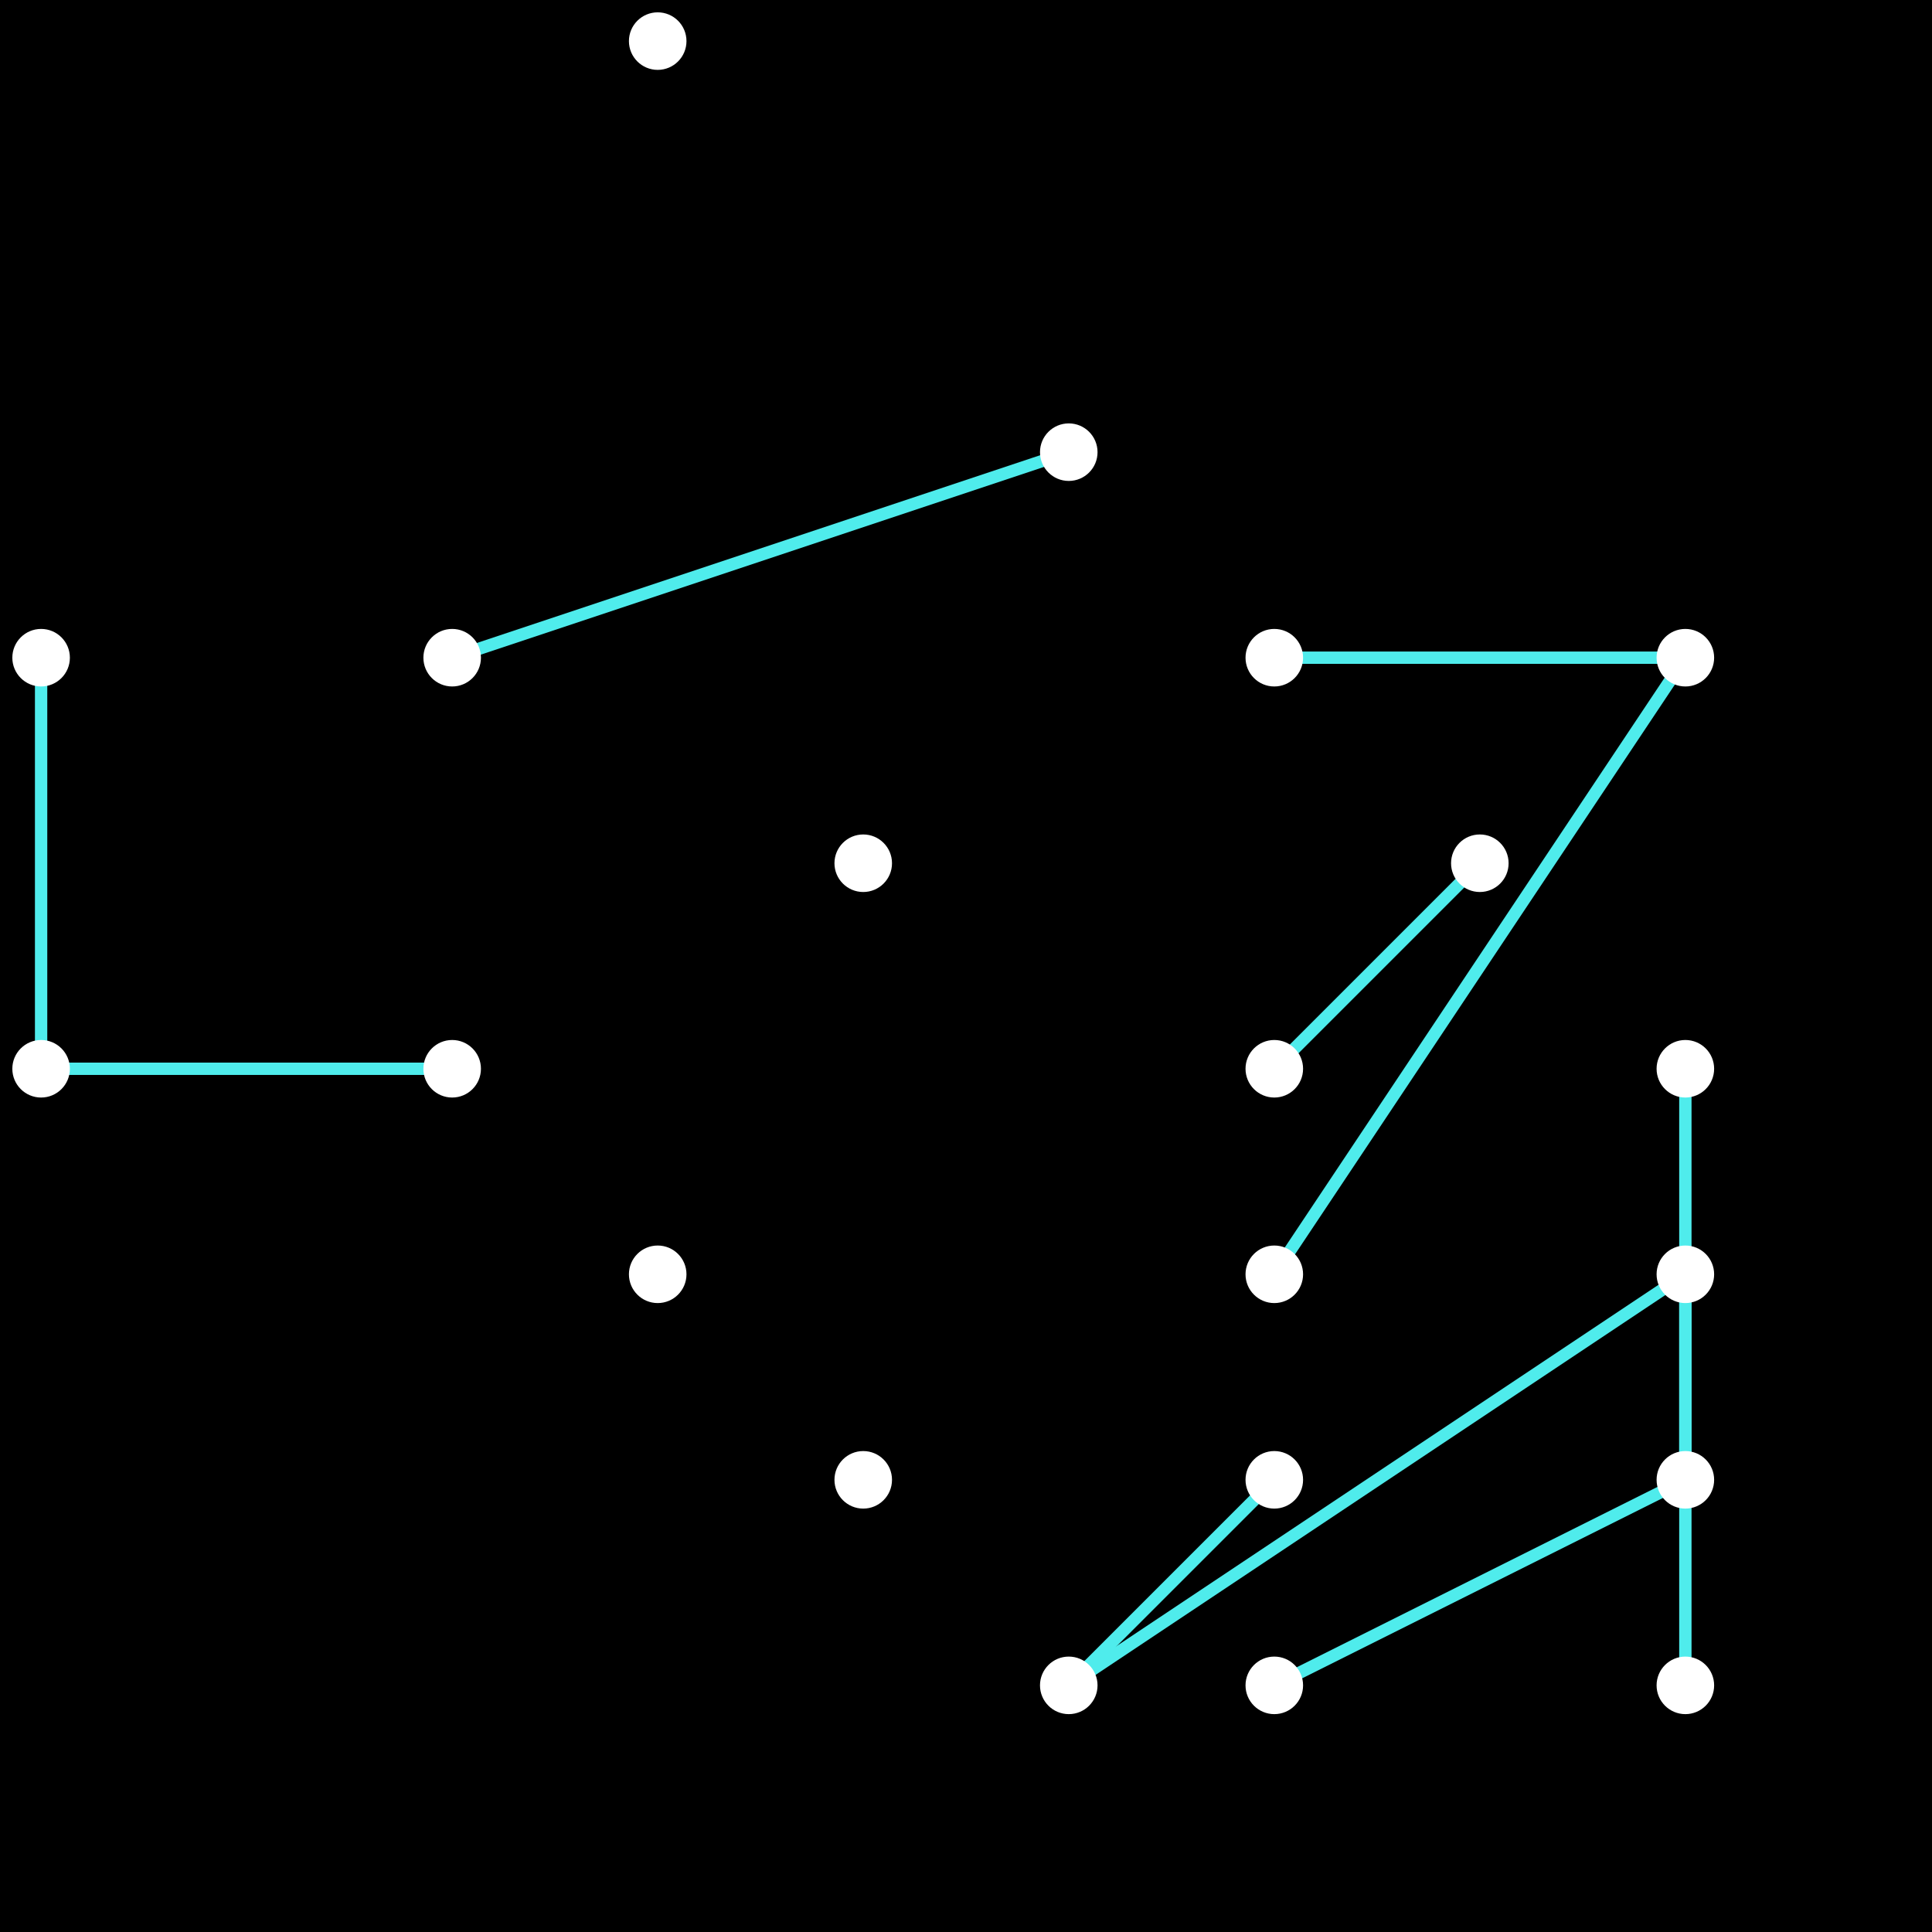
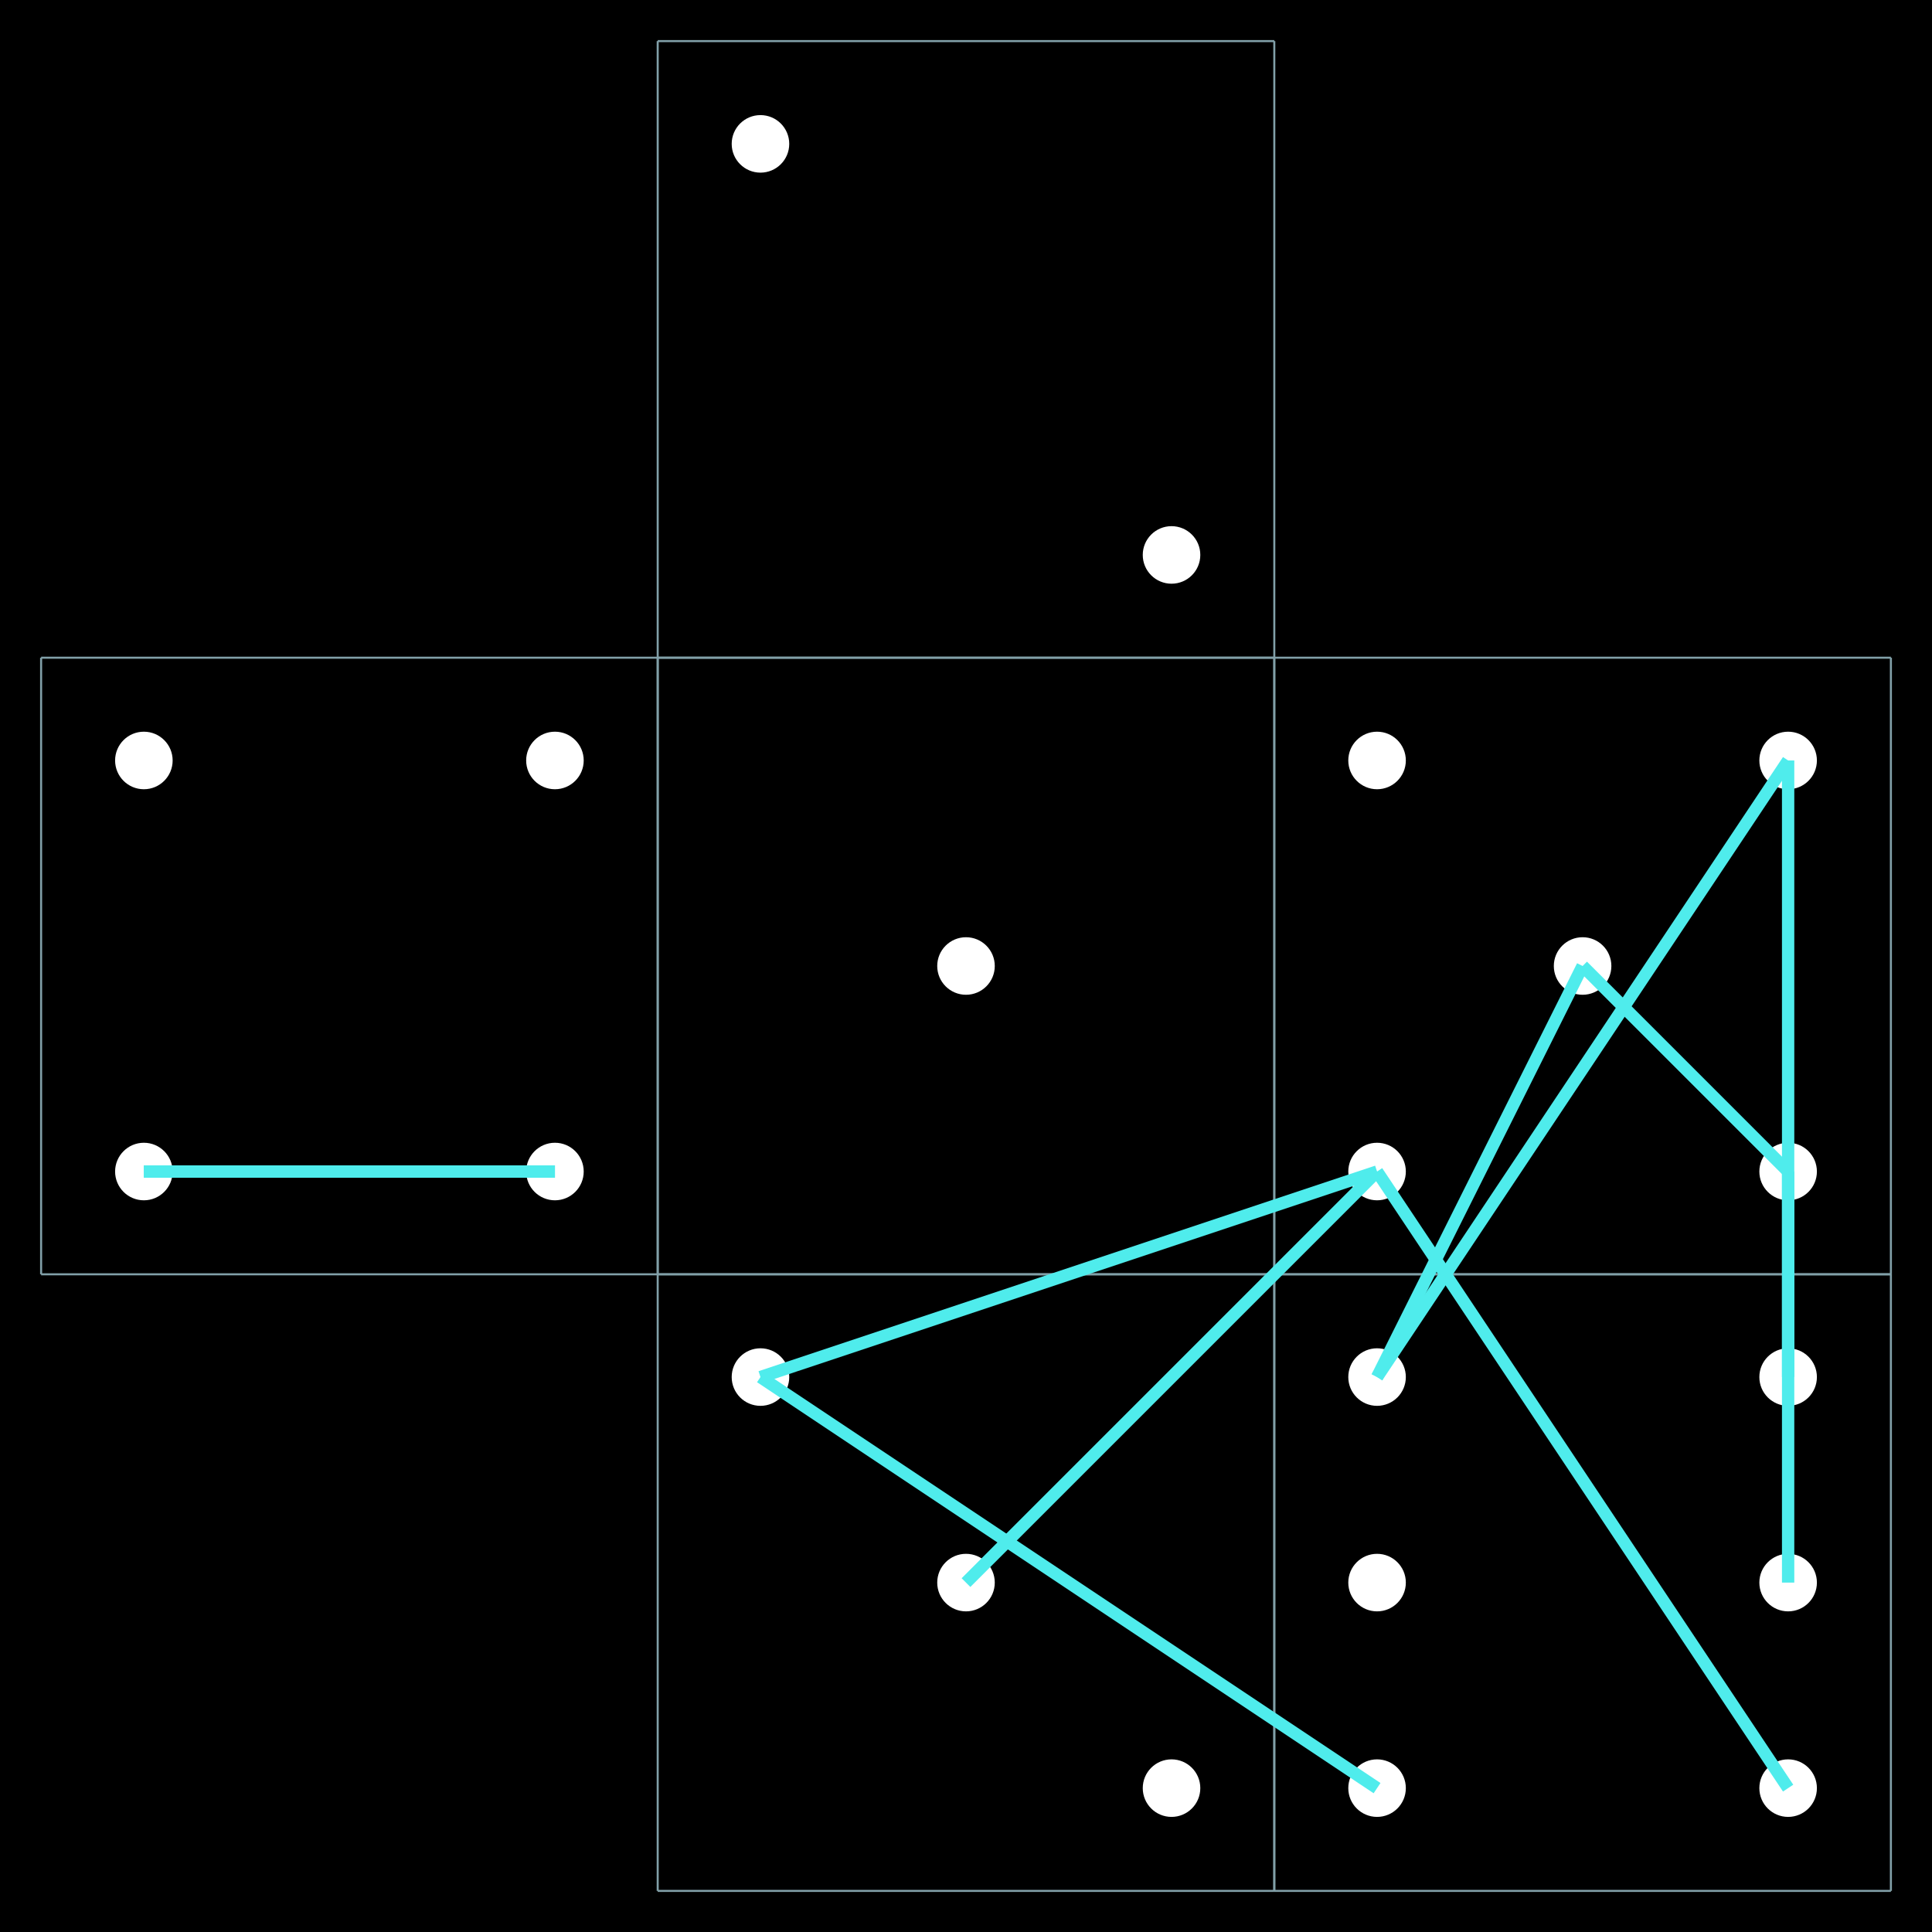
<svg xmlns="http://www.w3.org/2000/svg" height="470" viewBox="-10 -10 470 470" width="470">
  <rect fill="#000000" height="470" width="470" x="-10" y="-10" />
-   <g class="layer" data-layer="connections">
-     <line data-object="connections--anon-0" stroke-width="3" x1="250" x2="100" y1="100" y2="150" style="stroke: #4fecec; fill: transparent;" />
-     <line data-object="connections--anon-1" stroke-width="3" x1="100" x2="0" y1="250" y2="250" style="stroke: #4fecec; fill: transparent;" />
-     <line data-object="connections--anon-10" stroke-width="3" x1="300" x2="350" y1="250" y2="200" style="stroke: #4fecec; fill: transparent;" />
-     <line data-object="connections--anon-2" stroke-width="3" x1="300" x2="400" y1="300" y2="150" style="stroke: #4fecec; fill: transparent;" />
-     <line data-object="connections--anon-3" stroke-width="3" x1="0" x2="0" y1="150" y2="250" style="stroke: #4fecec; fill: transparent;" />
-     <line data-object="connections--anon-4" stroke-width="3" x1="300" x2="250" y1="350" y2="400" style="stroke: #4fecec; fill: transparent;" />
-     <line data-object="connections--anon-5" stroke-width="3" x1="300" x2="400" y1="150" y2="150" style="stroke: #4fecec; fill: transparent;" />
-     <line data-object="connections--anon-6" stroke-width="3" x1="250" x2="400" y1="400" y2="300" style="stroke: #4fecec; fill: transparent;" />
-     <line data-object="connections--anon-7" stroke-width="3" x1="300" x2="400" y1="400" y2="350" style="stroke: #4fecec; fill: transparent;" />
-     <line data-object="connections--anon-8" stroke-width="3" x1="400" x2="400" y1="350" y2="300" style="stroke: #4fecec; fill: transparent;" />
-     <line data-object="connections--anon-9" stroke-width="3" x1="400" x2="400" y1="400" y2="250" style="stroke: #4fecec; fill: transparent;" />
+   <g class="layer" data-layer="dices_bg">
+     <line data-object="dices_bg--anon-0" stroke-width="0.5" x1="150" x2="300" y1="150" y2="150" style="stroke: #81a0a8; fill: transparent;" />
+     <line data-object="dices_bg--anon-1" stroke-width="0.5" x1="300" x2="300" y1="150" y2="300" style="stroke: #81a0a8; fill: transparent;" />
+     <line data-object="dices_bg--anon-10" stroke-width="0.5" x1="150" x2="0" y1="300" y2="300" style="stroke: #81a0a8; fill: transparent;" />
+     <line data-object="dices_bg--anon-11" stroke-width="0.5" x1="0" x2="0" y1="300" y2="150" style="stroke: #81a0a8; fill: transparent;" />
+     <line data-object="dices_bg--anon-12" stroke-width="0.5" x1="300" x2="450" y1="150" y2="150" style="stroke: #81a0a8; fill: transparent;" />
+     <line data-object="dices_bg--anon-13" stroke-width="0.5" x1="450" x2="450" y1="150" y2="300" style="stroke: #81a0a8; fill: transparent;" />
+     <line data-object="dices_bg--anon-14" stroke-width="0.5" x1="450" x2="300" y1="300" y2="300" style="stroke: #81a0a8; fill: transparent;" />
+     <line data-object="dices_bg--anon-15" stroke-width="0.5" x1="300" x2="300" y1="300" y2="150" style="stroke: #81a0a8; fill: transparent;" />
+     <line data-object="dices_bg--anon-16" stroke-width="0.5" x1="150" x2="300" y1="300" y2="300" style="stroke: #81a0a8; fill: transparent;" />
+     <line data-object="dices_bg--anon-17" stroke-width="0.5" x1="300" x2="300" y1="300" y2="450" style="stroke: #81a0a8; fill: transparent;" />
+     <line data-object="dices_bg--anon-18" stroke-width="0.5" x1="300" x2="150" y1="450" y2="450" style="stroke: #81a0a8; fill: transparent;" />
+     <line data-object="dices_bg--anon-19" stroke-width="0.5" x1="150" x2="150" y1="450" y2="300" style="stroke: #81a0a8; fill: transparent;" />
+     <line data-object="dices_bg--anon-2" stroke-width="0.5" x1="300" x2="150" y1="300" y2="300" style="stroke: #81a0a8; fill: transparent;" />
+     <line data-object="dices_bg--anon-20" stroke-width="0.5" x1="300" x2="450" y1="300" y2="300" style="stroke: #81a0a8; fill: transparent;" />
+     <line data-object="dices_bg--anon-21" stroke-width="0.5" x1="450" x2="450" y1="300" y2="450" style="stroke: #81a0a8; fill: transparent;" />
+     <line data-object="dices_bg--anon-22" stroke-width="0.5" x1="450" x2="300" y1="450" y2="450" style="stroke: #81a0a8; fill: transparent;" />
+     <line data-object="dices_bg--anon-23" stroke-width="0.5" x1="300" x2="300" y1="450" y2="300" style="stroke: #81a0a8; fill: transparent;" />
+     <line data-object="dices_bg--anon-3" stroke-width="0.5" x1="150" x2="150" y1="300" y2="150" style="stroke: #81a0a8; fill: transparent;" />
+     <line data-object="dices_bg--anon-4" stroke-width="0.5" x1="150" x2="300" y1="0" y2="0" style="stroke: #81a0a8; fill: transparent;" />
+     <line data-object="dices_bg--anon-5" stroke-width="0.5" x1="300" x2="300" y1="0" y2="150" style="stroke: #81a0a8; fill: transparent;" />
+     <line data-object="dices_bg--anon-6" stroke-width="0.5" x1="300" x2="150" y1="150" y2="150" style="stroke: #81a0a8; fill: transparent;" />
+     <line data-object="dices_bg--anon-7" stroke-width="0.5" x1="150" x2="150" y1="150" y2="0" style="stroke: #81a0a8; fill: transparent;" />
+     <line data-object="dices_bg--anon-8" stroke-width="0.5" x1="0" x2="150" y1="150" y2="150" style="stroke: #81a0a8; fill: transparent;" />
+     <line data-object="dices_bg--anon-9" stroke-width="0.5" x1="150" x2="150" y1="150" y2="300" style="stroke: #81a0a8; fill: transparent;" />
  </g>
  <g class="layer" data-layer="dices">
-     <circle cx="200" cy="200" data-object="dices--anon-0" r="7" style="fill: #ffffff;" />
-     <circle cx="150" cy="0" data-object="dices--anon-1" r="7" style="fill: #ffffff;" />
-     <circle cx="400" cy="250" data-object="dices--anon-10" r="7" style="fill: #ffffff;" />
-     <circle cx="400" cy="150" data-object="dices--anon-11" r="7" style="fill: #ffffff;" />
-     <circle cx="150" cy="300" data-object="dices--anon-12" r="7" style="fill: #ffffff;" />
-     <circle cx="200" cy="350" data-object="dices--anon-13" r="7" style="fill: #ffffff;" />
-     <circle cx="250" cy="400" data-object="dices--anon-14" r="7" style="fill: #ffffff;" />
-     <circle cx="300" cy="300" data-object="dices--anon-15" r="7" style="fill: #ffffff;" />
-     <circle cx="300" cy="350" data-object="dices--anon-16" r="7" style="fill: #ffffff;" />
-     <circle cx="300" cy="400" data-object="dices--anon-17" r="7" style="fill: #ffffff;" />
-     <circle cx="400" cy="400" data-object="dices--anon-18" r="7" style="fill: #ffffff;" />
-     <circle cx="400" cy="350" data-object="dices--anon-19" r="7" style="fill: #ffffff;" />
-     <circle cx="250" cy="100" data-object="dices--anon-2" r="7" style="fill: #ffffff;" />
-     <circle cx="400" cy="300" data-object="dices--anon-20" r="7" style="fill: #ffffff;" />
-     <circle cx="0" cy="150" data-object="dices--anon-3" r="7" style="fill: #ffffff;" />
-     <circle cx="0" cy="250" data-object="dices--anon-4" r="7" style="fill: #ffffff;" />
-     <circle cx="100" cy="250" data-object="dices--anon-5" r="7" style="fill: #ffffff;" />
-     <circle cx="100" cy="150" data-object="dices--anon-6" r="7" style="fill: #ffffff;" />
-     <circle cx="300" cy="150" data-object="dices--anon-7" r="7" style="fill: #ffffff;" />
-     <circle cx="300" cy="250" data-object="dices--anon-8" r="7" style="fill: #ffffff;" />
-     <circle cx="350" cy="200" data-object="dices--anon-9" r="7" style="fill: #ffffff;" />
+     <circle cx="225" cy="225" data-object="dices--anon-0" r="7" style="fill: #ffffff;" />
+     <circle cx="175" cy="25" data-object="dices--anon-1" r="7" style="fill: #ffffff;" />
+     <circle cx="425" cy="275" data-object="dices--anon-10" r="7" style="fill: #ffffff;" />
+     <circle cx="425" cy="175" data-object="dices--anon-11" r="7" style="fill: #ffffff;" />
+     <circle cx="175" cy="325" data-object="dices--anon-12" r="7" style="fill: #ffffff;" />
+     <circle cx="225" cy="375" data-object="dices--anon-13" r="7" style="fill: #ffffff;" />
+     <circle cx="275" cy="425" data-object="dices--anon-14" r="7" style="fill: #ffffff;" />
+     <circle cx="325" cy="325" data-object="dices--anon-15" r="7" style="fill: #ffffff;" />
+     <circle cx="325" cy="375" data-object="dices--anon-16" r="7" style="fill: #ffffff;" />
+     <circle cx="325" cy="425" data-object="dices--anon-17" r="7" style="fill: #ffffff;" />
+     <circle cx="425" cy="425" data-object="dices--anon-18" r="7" style="fill: #ffffff;" />
+     <circle cx="425" cy="375" data-object="dices--anon-19" r="7" style="fill: #ffffff;" />
+     <circle cx="275" cy="125" data-object="dices--anon-2" r="7" style="fill: #ffffff;" />
+     <circle cx="425" cy="325" data-object="dices--anon-20" r="7" style="fill: #ffffff;" />
+     <circle cx="25" cy="175" data-object="dices--anon-3" r="7" style="fill: #ffffff;" />
+     <circle cx="25" cy="275" data-object="dices--anon-4" r="7" style="fill: #ffffff;" />
+     <circle cx="125" cy="275" data-object="dices--anon-5" r="7" style="fill: #ffffff;" />
+     <circle cx="125" cy="175" data-object="dices--anon-6" r="7" style="fill: #ffffff;" />
+     <circle cx="325" cy="175" data-object="dices--anon-7" r="7" style="fill: #ffffff;" />
+     <circle cx="325" cy="275" data-object="dices--anon-8" r="7" style="fill: #ffffff;" />
+     <circle cx="375" cy="225" data-object="dices--anon-9" r="7" style="fill: #ffffff;" />
+   </g>
+   <g class="layer" data-layer="connections">
+     <line data-object="connections--anon-0" stroke-width="3" x1="425" x2="425" y1="325" y2="175" style="stroke: #4fecec; fill: transparent;" />
+     <line data-object="connections--anon-1" stroke-width="3" x1="425" x2="325" y1="175" y2="325" style="stroke: #4fecec; fill: transparent;" />
+     <line data-object="connections--anon-10" stroke-width="3" x1="225" x2="325" y1="375" y2="275" style="stroke: #4fecec; fill: transparent;" />
+     <line data-object="connections--anon-2" stroke-width="3" x1="175" x2="325" y1="325" y2="275" style="stroke: #4fecec; fill: transparent;" />
+     <line data-object="connections--anon-3" stroke-width="3" x1="25" x2="125" y1="275" y2="275" style="stroke: #4fecec; fill: transparent;" />
+     <line data-object="connections--anon-4" stroke-width="3" x1="325" x2="175" y1="425" y2="325" style="stroke: #4fecec; fill: transparent;" />
+     <line data-object="connections--anon-5" stroke-width="3" x1="425" x2="375" y1="275" y2="225" style="stroke: #4fecec; fill: transparent;" />
+     <line data-object="connections--anon-6" stroke-width="3" x1="125" x2="25" y1="275" y2="275" style="stroke: #4fecec; fill: transparent;" />
+     <line data-object="connections--anon-7" stroke-width="3" x1="425" x2="425" y1="375" y2="275" style="stroke: #4fecec; fill: transparent;" />
+     <line data-object="connections--anon-8" stroke-width="3" x1="425" x2="325" y1="425" y2="275" style="stroke: #4fecec; fill: transparent;" />
+     <line data-object="connections--anon-9" stroke-width="3" x1="325" x2="375" y1="325" y2="225" style="stroke: #4fecec; fill: transparent;" />
  </g>
  <g class="layer" data-layer="root" />
  <defs />
</svg>
